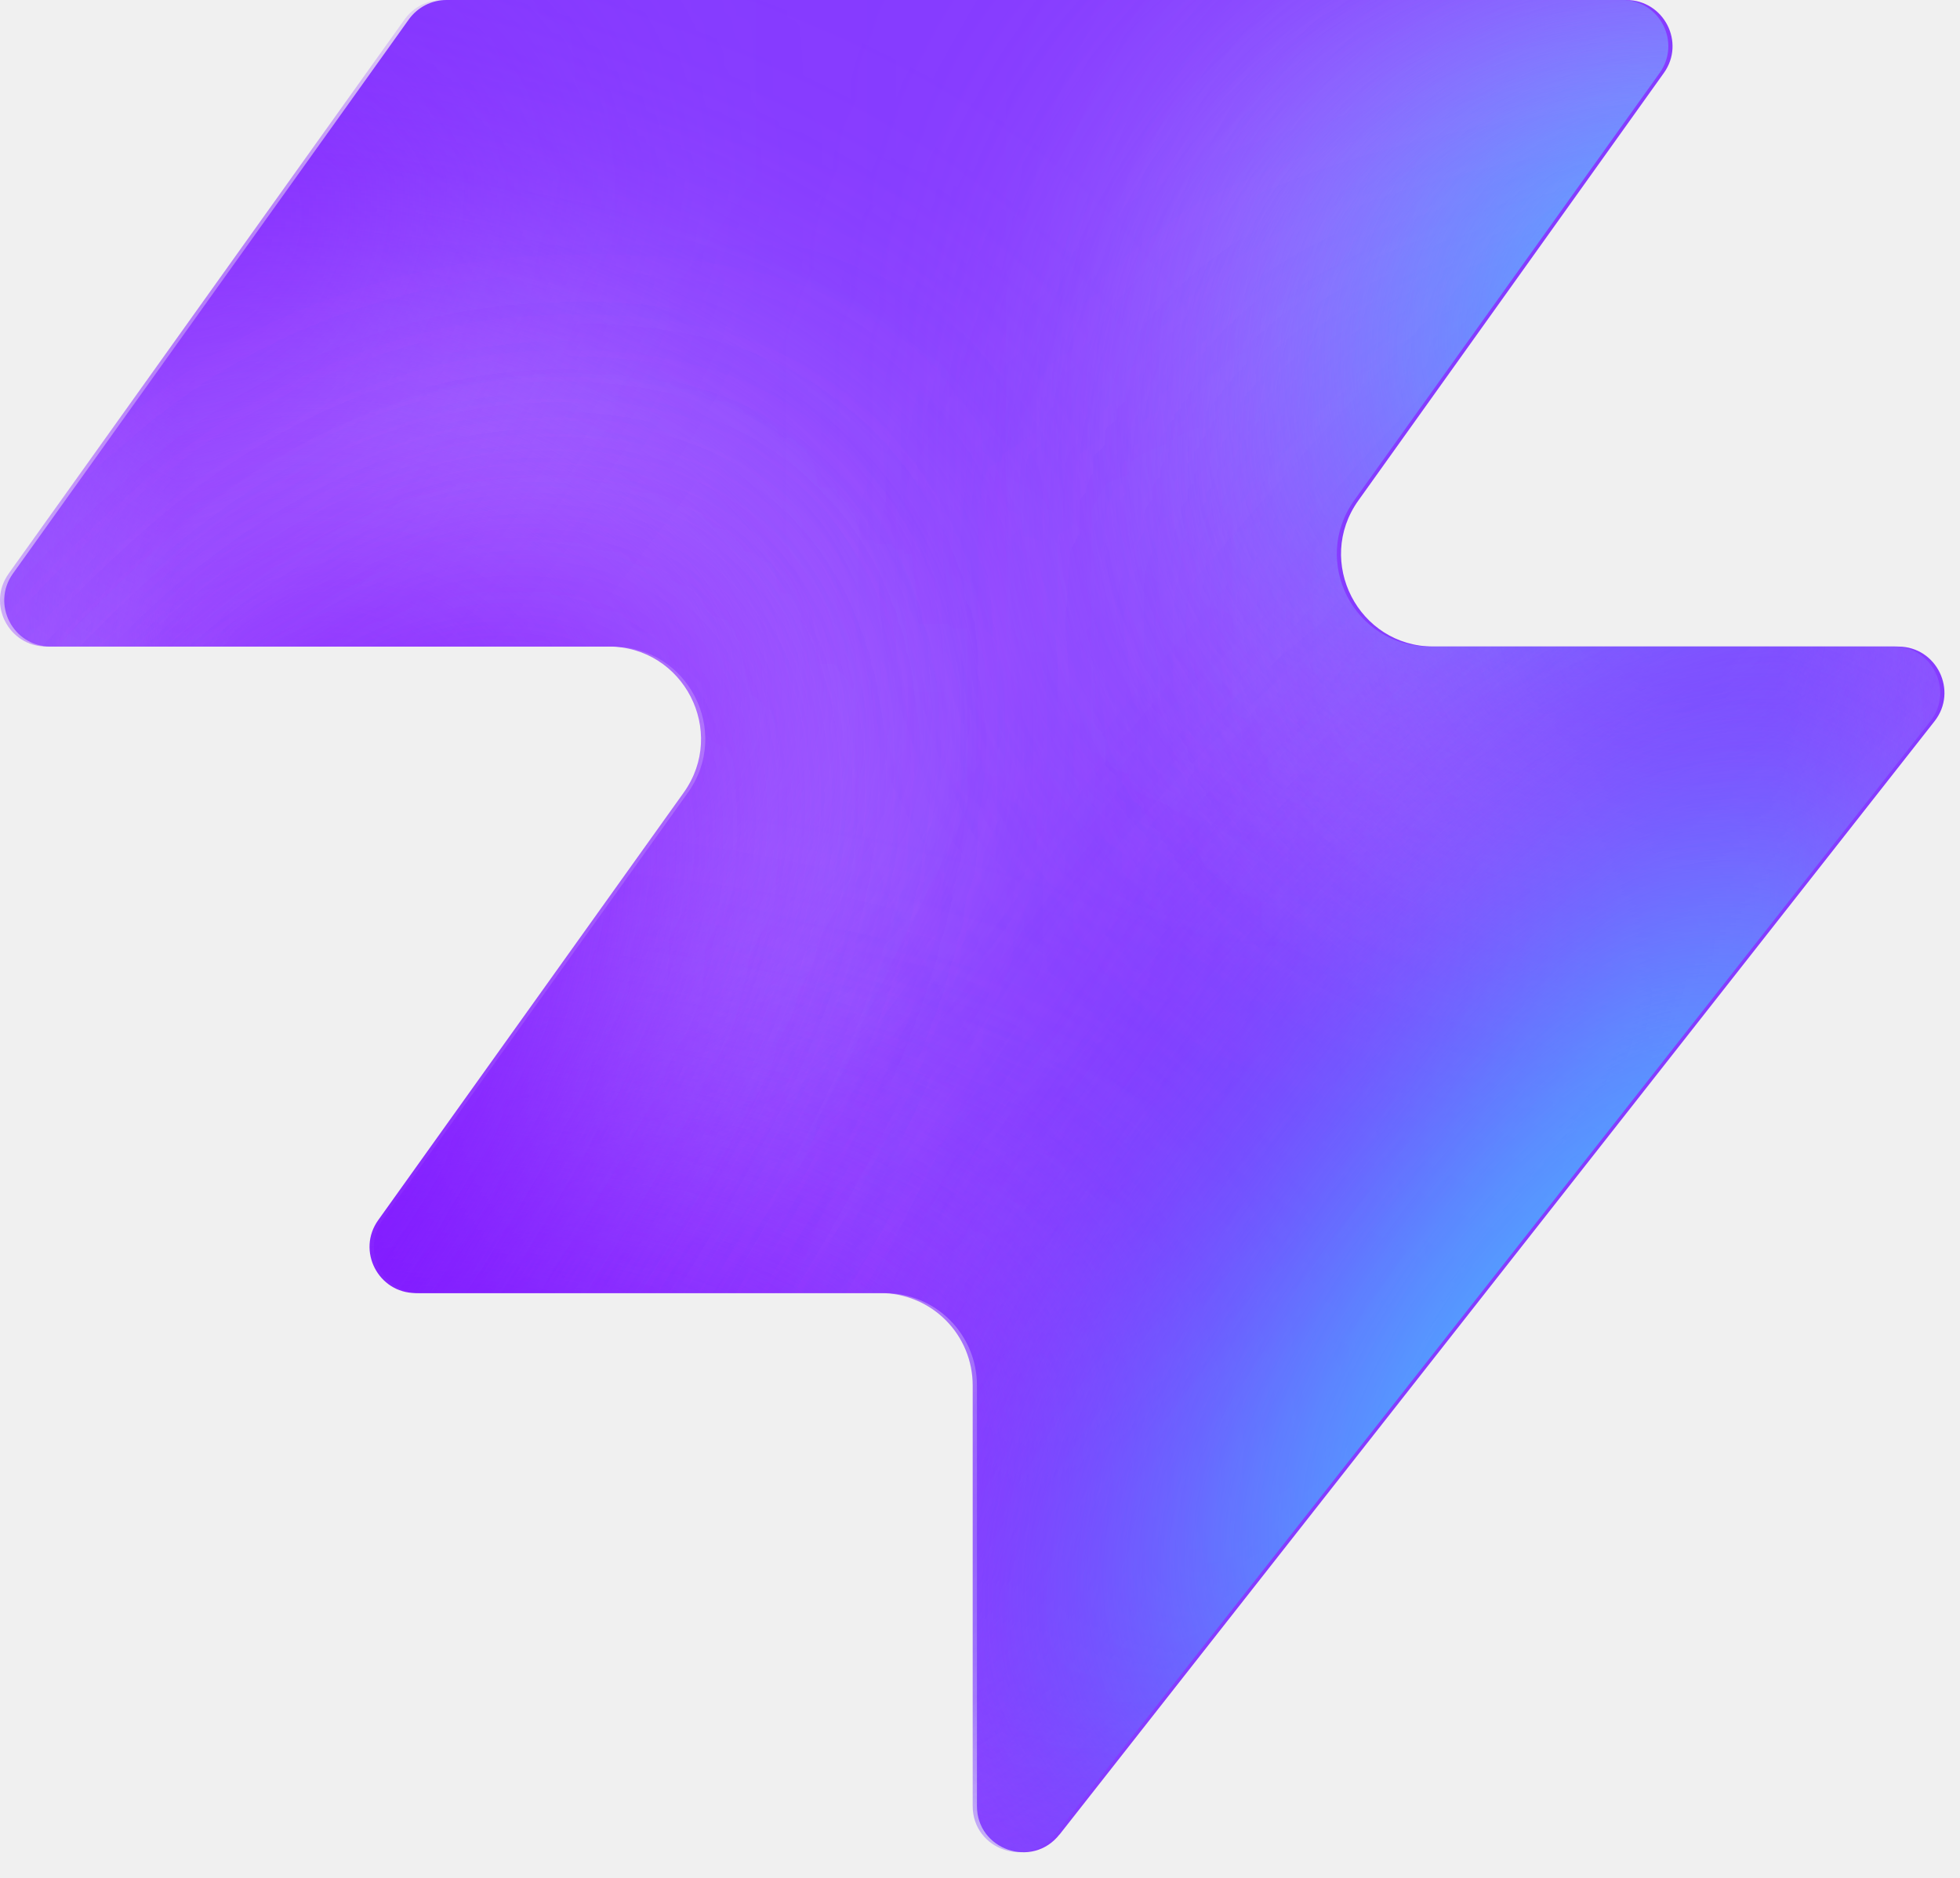
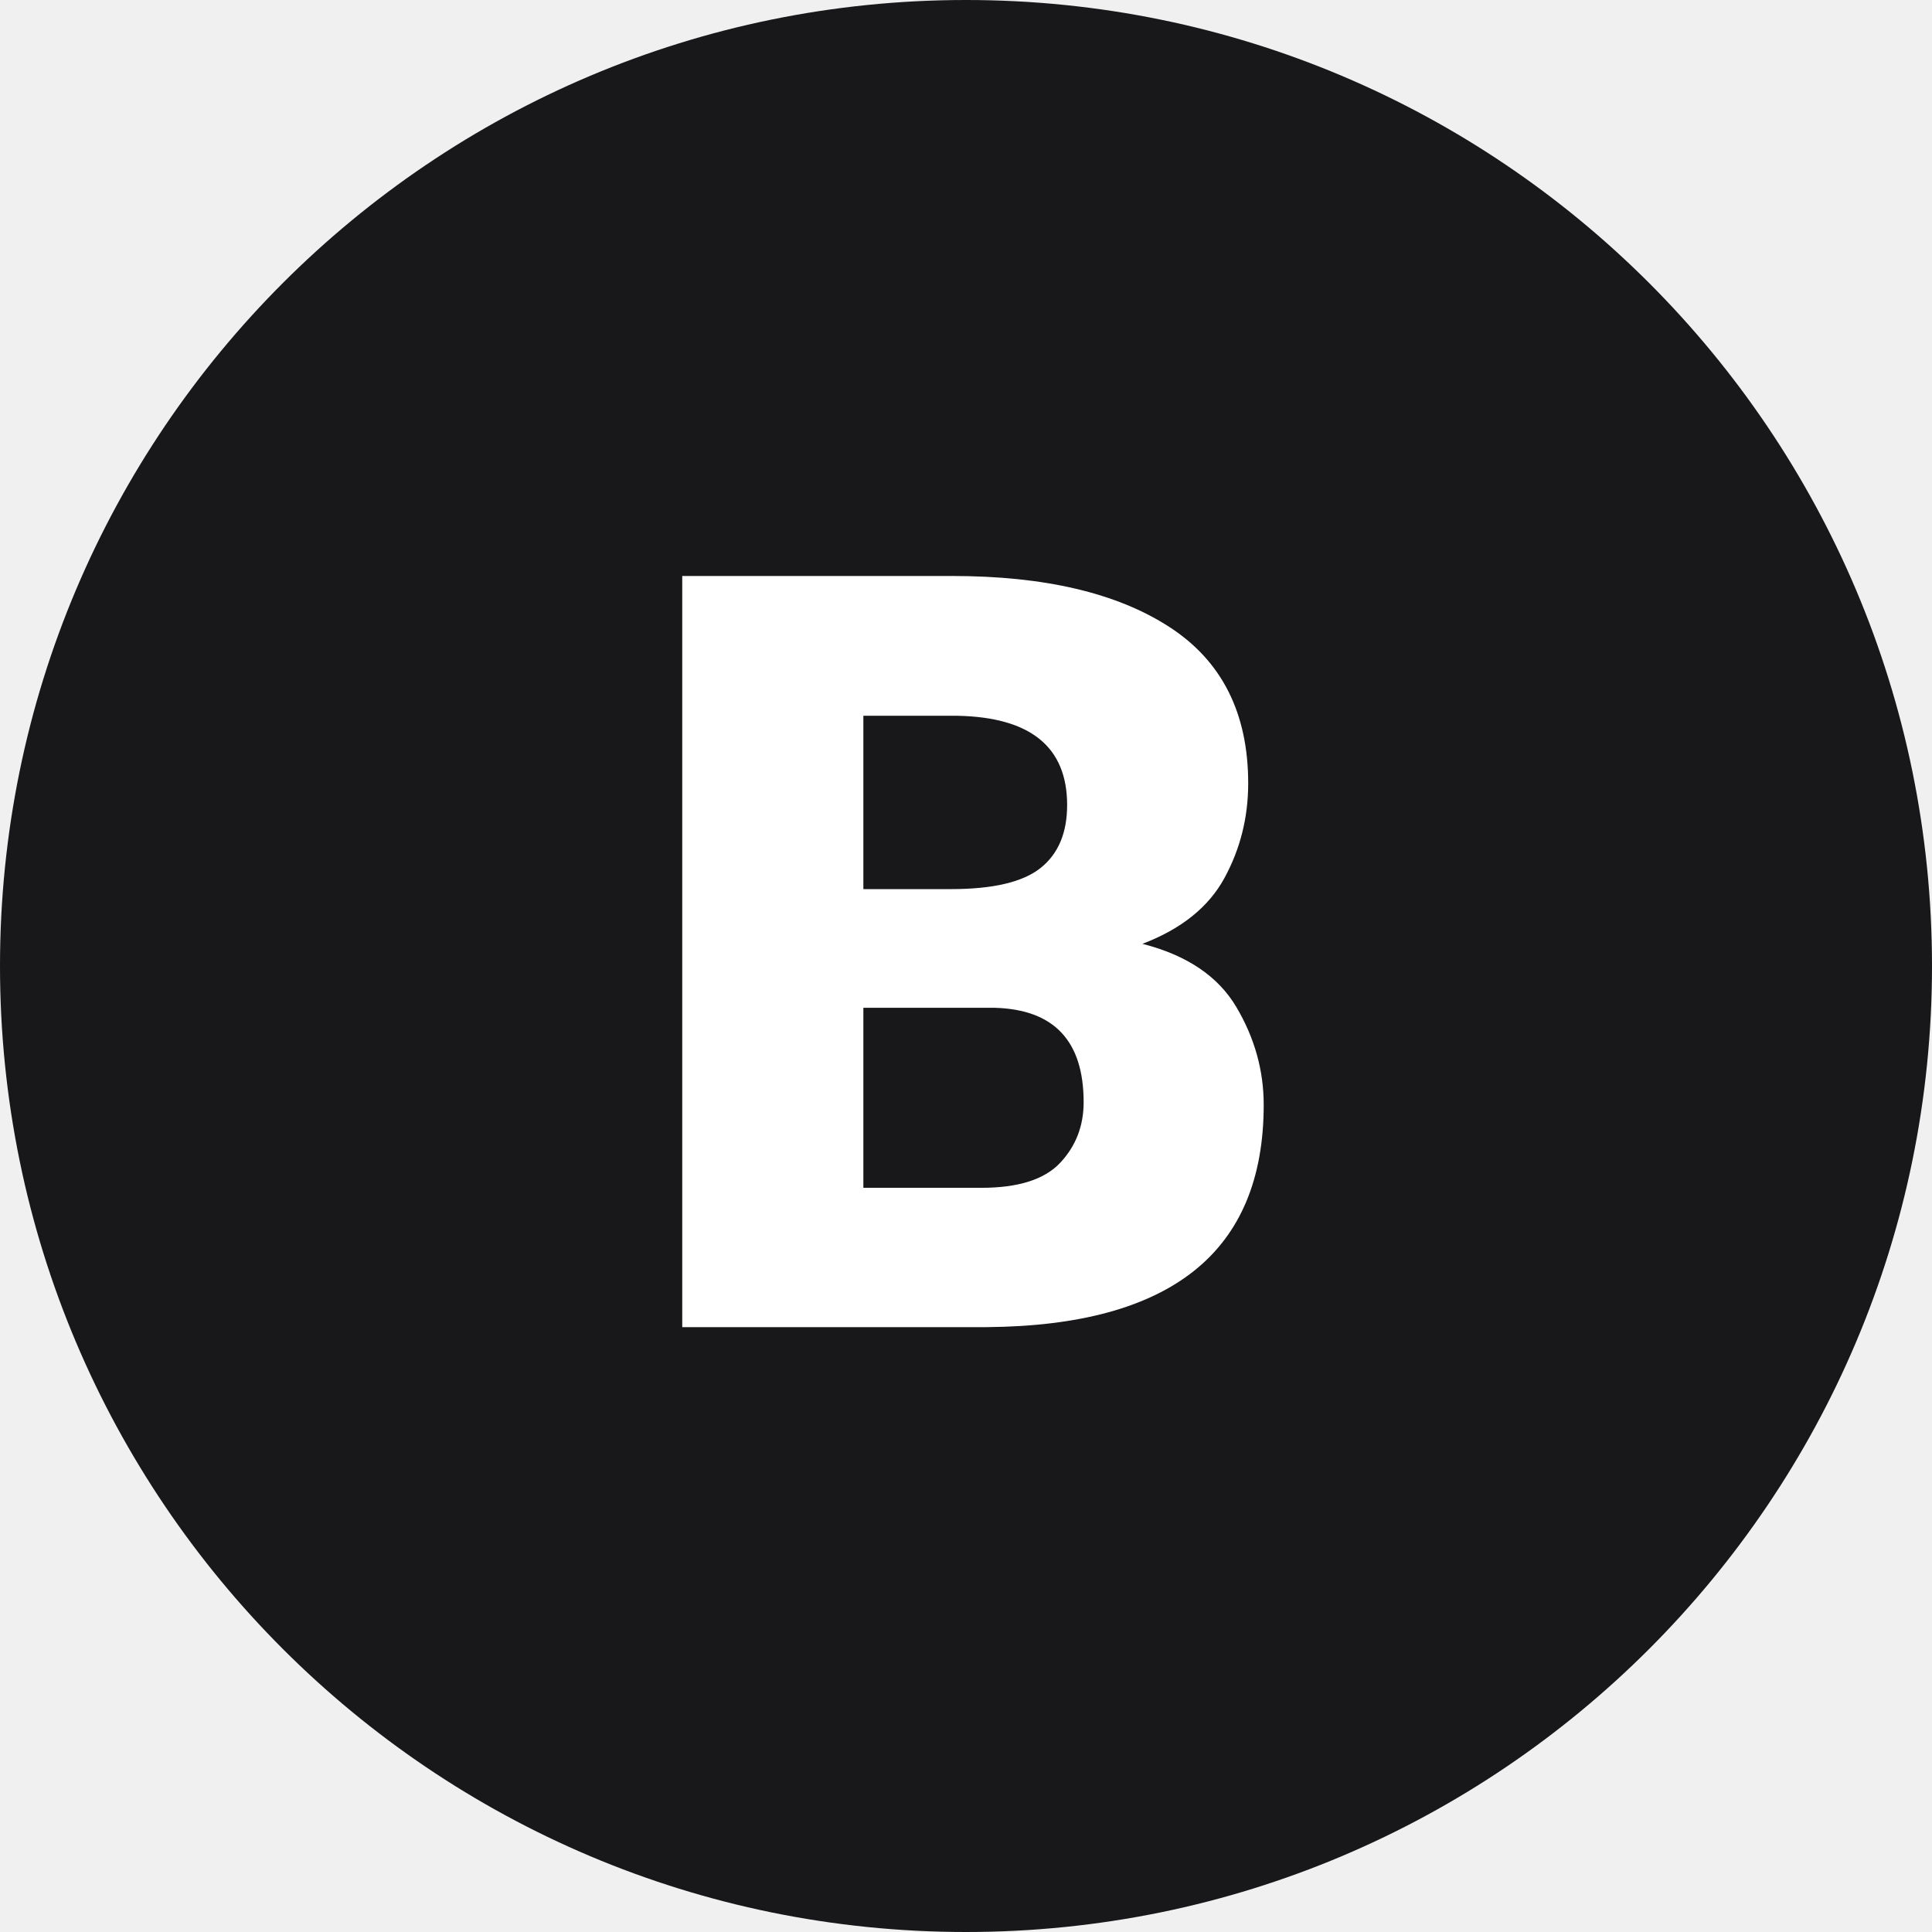
- <svg xmlns="http://www.w3.org/2000/svg" width="48" height="46" fill="none" viewBox="0 0 48 46">
-   <path fill="#863bff" d="M25.946 44.938c-.664.845-2.021.375-2.021-.698V33.937a2.26 2.26 0 0 0-2.262-2.262H10.287c-.92 0-1.456-1.04-.92-1.788l7.48-10.471c1.07-1.497 0-3.578-1.842-3.578H1.237c-.92 0-1.456-1.04-.92-1.788L10.013.474c.214-.297.556-.474.92-.474h28.894c.92 0 1.456 1.04.92 1.788l-7.48 10.471c-1.07 1.498 0 3.579 1.842 3.579h11.377c.943 0 1.473 1.088.89 1.83L25.947 44.94z" style="fill:#863bff;fill:color(display-p3 .525 .23 1);fill-opacity:1" />
-   <mask id="a" width="48" height="46" x="0" y="0" maskUnits="userSpaceOnUse" style="mask-type:alpha">
-     <path fill="#000" d="M25.842 44.938c-.664.844-2.021.375-2.021-.698V33.937a2.26 2.26 0 0 0-2.262-2.262H10.183c-.92 0-1.456-1.04-.92-1.788l7.48-10.471c1.07-1.498 0-3.579-1.842-3.579H1.133c-.92 0-1.456-1.04-.92-1.787L9.91.473c.214-.297.556-.474.92-.474h28.894c.92 0 1.456 1.04.92 1.788l-7.48 10.471c-1.07 1.498 0 3.578 1.842 3.578h11.377c.943 0 1.473 1.088.89 1.832L25.843 44.94z" style="fill:#000;fill-opacity:1" />
-   </mask>
-   <g mask="url(#a)">
-     <g filter="url(#b)">
-       <ellipse cx="5.508" cy="14.704" fill="#ede6ff" rx="5.508" ry="14.704" style="fill:#ede6ff;fill:color(display-p3 .927 .903 1);fill-opacity:1" transform="matrix(.00324 1 1 -.00324 -4.47 31.516)" />
-     </g>
-     <g filter="url(#c)">
-       <ellipse cx="10.399" cy="29.851" fill="#ede6ff" rx="10.399" ry="29.851" style="fill:#ede6ff;fill:color(display-p3 .927 .903 1);fill-opacity:1" transform="matrix(.00324 1 1 -.00324 -39.328 7.883)" />
-     </g>
-     <g filter="url(#d)">
-       <ellipse cx="5.508" cy="30.487" fill="#7e14ff" rx="5.508" ry="30.487" style="fill:#7e14ff;fill:color(display-p3 .492 .077 1);fill-opacity:1" transform="rotate(89.814 -25.913 -14.639)scale(1 -1)" />
-     </g>
-     <g filter="url(#e)">
-       <ellipse cx="5.508" cy="30.599" fill="#7e14ff" rx="5.508" ry="30.599" style="fill:#7e14ff;fill:color(display-p3 .492 .077 1);fill-opacity:1" transform="rotate(89.814 -32.644 -3.334)scale(1 -1)" />
-     </g>
-     <g filter="url(#f)">
-       <ellipse cx="5.508" cy="30.599" fill="#7e14ff" rx="5.508" ry="30.599" style="fill:#7e14ff;fill:color(display-p3 .492 .077 1);fill-opacity:1" transform="matrix(.00324 1 1 -.00324 -34.34 30.47)" />
-     </g>
-     <g filter="url(#g)">
-       <ellipse cx="14.072" cy="22.078" fill="#ede6ff" rx="14.072" ry="22.078" style="fill:#ede6ff;fill:color(display-p3 .927 .903 1);fill-opacity:1" transform="rotate(93.35 24.506 48.493)scale(-1 1)" />
-     </g>
-     <g filter="url(#h)">
-       <ellipse cx="3.47" cy="21.501" fill="#7e14ff" rx="3.47" ry="21.501" style="fill:#7e14ff;fill:color(display-p3 .492 .077 1);fill-opacity:1" transform="rotate(89.009 28.708 47.59)scale(-1 1)" />
-     </g>
-     <g filter="url(#i)">
-       <ellipse cx="3.47" cy="21.501" fill="#7e14ff" rx="3.47" ry="21.501" style="fill:#7e14ff;fill:color(display-p3 .492 .077 1);fill-opacity:1" transform="rotate(89.009 28.708 47.59)scale(-1 1)" />
-     </g>
-     <g filter="url(#j)">
-       <ellipse cx=".387" cy="8.972" fill="#7e14ff" rx="4.407" ry="29.108" style="fill:#7e14ff;fill:color(display-p3 .492 .077 1);fill-opacity:1" transform="rotate(39.51 .387 8.972)" />
-     </g>
-     <g filter="url(#k)">
-       <ellipse cx="47.523" cy="-6.092" fill="#7e14ff" rx="4.407" ry="29.108" style="fill:#7e14ff;fill:color(display-p3 .492 .077 1);fill-opacity:1" transform="rotate(37.892 47.523 -6.092)" />
-     </g>
-     <g filter="url(#l)">
-       <ellipse cx="41.412" cy="6.333" fill="#47bfff" rx="5.971" ry="9.665" style="fill:#47bfff;fill:color(display-p3 .28 .748 1);fill-opacity:1" transform="rotate(37.892 41.412 6.333)" />
-     </g>
-     <g filter="url(#m)">
-       <ellipse cx="-1.879" cy="38.332" fill="#7e14ff" rx="4.407" ry="29.108" style="fill:#7e14ff;fill:color(display-p3 .492 .077 1);fill-opacity:1" transform="rotate(37.892 -1.88 38.332)" />
-     </g>
-     <g filter="url(#n)">
-       <ellipse cx="-1.879" cy="38.332" fill="#7e14ff" rx="4.407" ry="29.108" style="fill:#7e14ff;fill:color(display-p3 .492 .077 1);fill-opacity:1" transform="rotate(37.892 -1.88 38.332)" />
-     </g>
-     <g filter="url(#o)">
-       <ellipse cx="35.651" cy="29.907" fill="#7e14ff" rx="4.407" ry="29.108" style="fill:#7e14ff;fill:color(display-p3 .492 .077 1);fill-opacity:1" transform="rotate(37.892 35.651 29.907)" />
-     </g>
-     <g filter="url(#p)">
-       <ellipse cx="38.418" cy="32.4" fill="#47bfff" rx="5.971" ry="15.297" style="fill:#47bfff;fill:color(display-p3 .28 .748 1);fill-opacity:1" transform="rotate(37.892 38.418 32.4)" />
-     </g>
-   </g>
-   <defs>
-     <filter id="b" width="60.045" height="41.654" x="-19.77" y="16.149" color-interpolation-filters="sRGB" filterUnits="userSpaceOnUse">
-       <feFlood flood-opacity="0" result="BackgroundImageFix" />
-       <feBlend in="SourceGraphic" in2="BackgroundImageFix" result="shape" />
-       <feGaussianBlur result="effect1_foregroundBlur_2002_17158" stdDeviation="7.659" />
-     </filter>
-     <filter id="c" width="90.34" height="51.437" x="-54.613" y="-7.533" color-interpolation-filters="sRGB" filterUnits="userSpaceOnUse">
-       <feFlood flood-opacity="0" result="BackgroundImageFix" />
-       <feBlend in="SourceGraphic" in2="BackgroundImageFix" result="shape" />
-       <feGaussianBlur result="effect1_foregroundBlur_2002_17158" stdDeviation="7.659" />
-     </filter>
-     <filter id="d" width="79.355" height="29.4" x="-49.64" y="2.03" color-interpolation-filters="sRGB" filterUnits="userSpaceOnUse">
-       <feFlood flood-opacity="0" result="BackgroundImageFix" />
-       <feBlend in="SourceGraphic" in2="BackgroundImageFix" result="shape" />
-       <feGaussianBlur result="effect1_foregroundBlur_2002_17158" stdDeviation="4.596" />
-     </filter>
-     <filter id="e" width="79.579" height="29.4" x="-45.045" y="20.029" color-interpolation-filters="sRGB" filterUnits="userSpaceOnUse">
-       <feFlood flood-opacity="0" result="BackgroundImageFix" />
-       <feBlend in="SourceGraphic" in2="BackgroundImageFix" result="shape" />
-       <feGaussianBlur result="effect1_foregroundBlur_2002_17158" stdDeviation="4.596" />
-     </filter>
-     <filter id="f" width="79.579" height="29.4" x="-43.513" y="21.178" color-interpolation-filters="sRGB" filterUnits="userSpaceOnUse">
-       <feFlood flood-opacity="0" result="BackgroundImageFix" />
-       <feBlend in="SourceGraphic" in2="BackgroundImageFix" result="shape" />
-       <feGaussianBlur result="effect1_foregroundBlur_2002_17158" stdDeviation="4.596" />
-     </filter>
-     <filter id="g" width="74.749" height="58.852" x="15.756" y="-17.901" color-interpolation-filters="sRGB" filterUnits="userSpaceOnUse">
-       <feFlood flood-opacity="0" result="BackgroundImageFix" />
-       <feBlend in="SourceGraphic" in2="BackgroundImageFix" result="shape" />
-       <feGaussianBlur result="effect1_foregroundBlur_2002_17158" stdDeviation="7.659" />
-     </filter>
-     <filter id="h" width="61.377" height="25.362" x="23.548" y="2.284" color-interpolation-filters="sRGB" filterUnits="userSpaceOnUse">
-       <feFlood flood-opacity="0" result="BackgroundImageFix" />
-       <feBlend in="SourceGraphic" in2="BackgroundImageFix" result="shape" />
-       <feGaussianBlur result="effect1_foregroundBlur_2002_17158" stdDeviation="4.596" />
-     </filter>
-     <filter id="i" width="61.377" height="25.362" x="23.548" y="2.284" color-interpolation-filters="sRGB" filterUnits="userSpaceOnUse">
-       <feFlood flood-opacity="0" result="BackgroundImageFix" />
-       <feBlend in="SourceGraphic" in2="BackgroundImageFix" result="shape" />
-       <feGaussianBlur result="effect1_foregroundBlur_2002_17158" stdDeviation="4.596" />
-     </filter>
-     <filter id="j" width="56.045" height="63.649" x="-27.636" y="-22.853" color-interpolation-filters="sRGB" filterUnits="userSpaceOnUse">
-       <feFlood flood-opacity="0" result="BackgroundImageFix" />
-       <feBlend in="SourceGraphic" in2="BackgroundImageFix" result="shape" />
-       <feGaussianBlur result="effect1_foregroundBlur_2002_17158" stdDeviation="4.596" />
-     </filter>
-     <filter id="k" width="54.814" height="64.646" x="20.116" y="-38.415" color-interpolation-filters="sRGB" filterUnits="userSpaceOnUse">
-       <feFlood flood-opacity="0" result="BackgroundImageFix" />
-       <feBlend in="SourceGraphic" in2="BackgroundImageFix" result="shape" />
-       <feGaussianBlur result="effect1_foregroundBlur_2002_17158" stdDeviation="4.596" />
-     </filter>
-     <filter id="l" width="33.541" height="35.313" x="24.641" y="-11.323" color-interpolation-filters="sRGB" filterUnits="userSpaceOnUse">
-       <feFlood flood-opacity="0" result="BackgroundImageFix" />
-       <feBlend in="SourceGraphic" in2="BackgroundImageFix" result="shape" />
-       <feGaussianBlur result="effect1_foregroundBlur_2002_17158" stdDeviation="4.596" />
-     </filter>
-     <filter id="m" width="54.814" height="64.646" x="-29.286" y="6.009" color-interpolation-filters="sRGB" filterUnits="userSpaceOnUse">
-       <feFlood flood-opacity="0" result="BackgroundImageFix" />
-       <feBlend in="SourceGraphic" in2="BackgroundImageFix" result="shape" />
-       <feGaussianBlur result="effect1_foregroundBlur_2002_17158" stdDeviation="4.596" />
-     </filter>
-     <filter id="n" width="54.814" height="64.646" x="-29.286" y="6.009" color-interpolation-filters="sRGB" filterUnits="userSpaceOnUse">
-       <feFlood flood-opacity="0" result="BackgroundImageFix" />
-       <feBlend in="SourceGraphic" in2="BackgroundImageFix" result="shape" />
-       <feGaussianBlur result="effect1_foregroundBlur_2002_17158" stdDeviation="4.596" />
-     </filter>
-     <filter id="o" width="54.814" height="64.646" x="8.244" y="-2.416" color-interpolation-filters="sRGB" filterUnits="userSpaceOnUse">
-       <feFlood flood-opacity="0" result="BackgroundImageFix" />
-       <feBlend in="SourceGraphic" in2="BackgroundImageFix" result="shape" />
-       <feGaussianBlur result="effect1_foregroundBlur_2002_17158" stdDeviation="4.596" />
-     </filter>
-     <filter id="p" width="39.409" height="43.623" x="18.713" y="10.588" color-interpolation-filters="sRGB" filterUnits="userSpaceOnUse">
-       <feFlood flood-opacity="0" result="BackgroundImageFix" />
-       <feBlend in="SourceGraphic" in2="BackgroundImageFix" result="shape" />
-       <feGaussianBlur result="effect1_foregroundBlur_2002_17158" stdDeviation="4.596" />
-     </filter>
-   </defs>
+ <svg xmlns="http://www.w3.org/2000/svg" viewBox="0 0 512 512" width="100%" height="100%">
+   <circle cx="256" cy="256" r="256" fill="#18181b" />
+   <text x="256" y="256" font-family="system-ui, -apple-system, BlinkMacSystemFont, 'Segoe UI', Roboto, 'Helvetica Neue', Arial, sans-serif" font-size="280" font-weight="800" fill="#ffffff" text-anchor="middle" dominant-baseline="central">B</text>
</svg>
